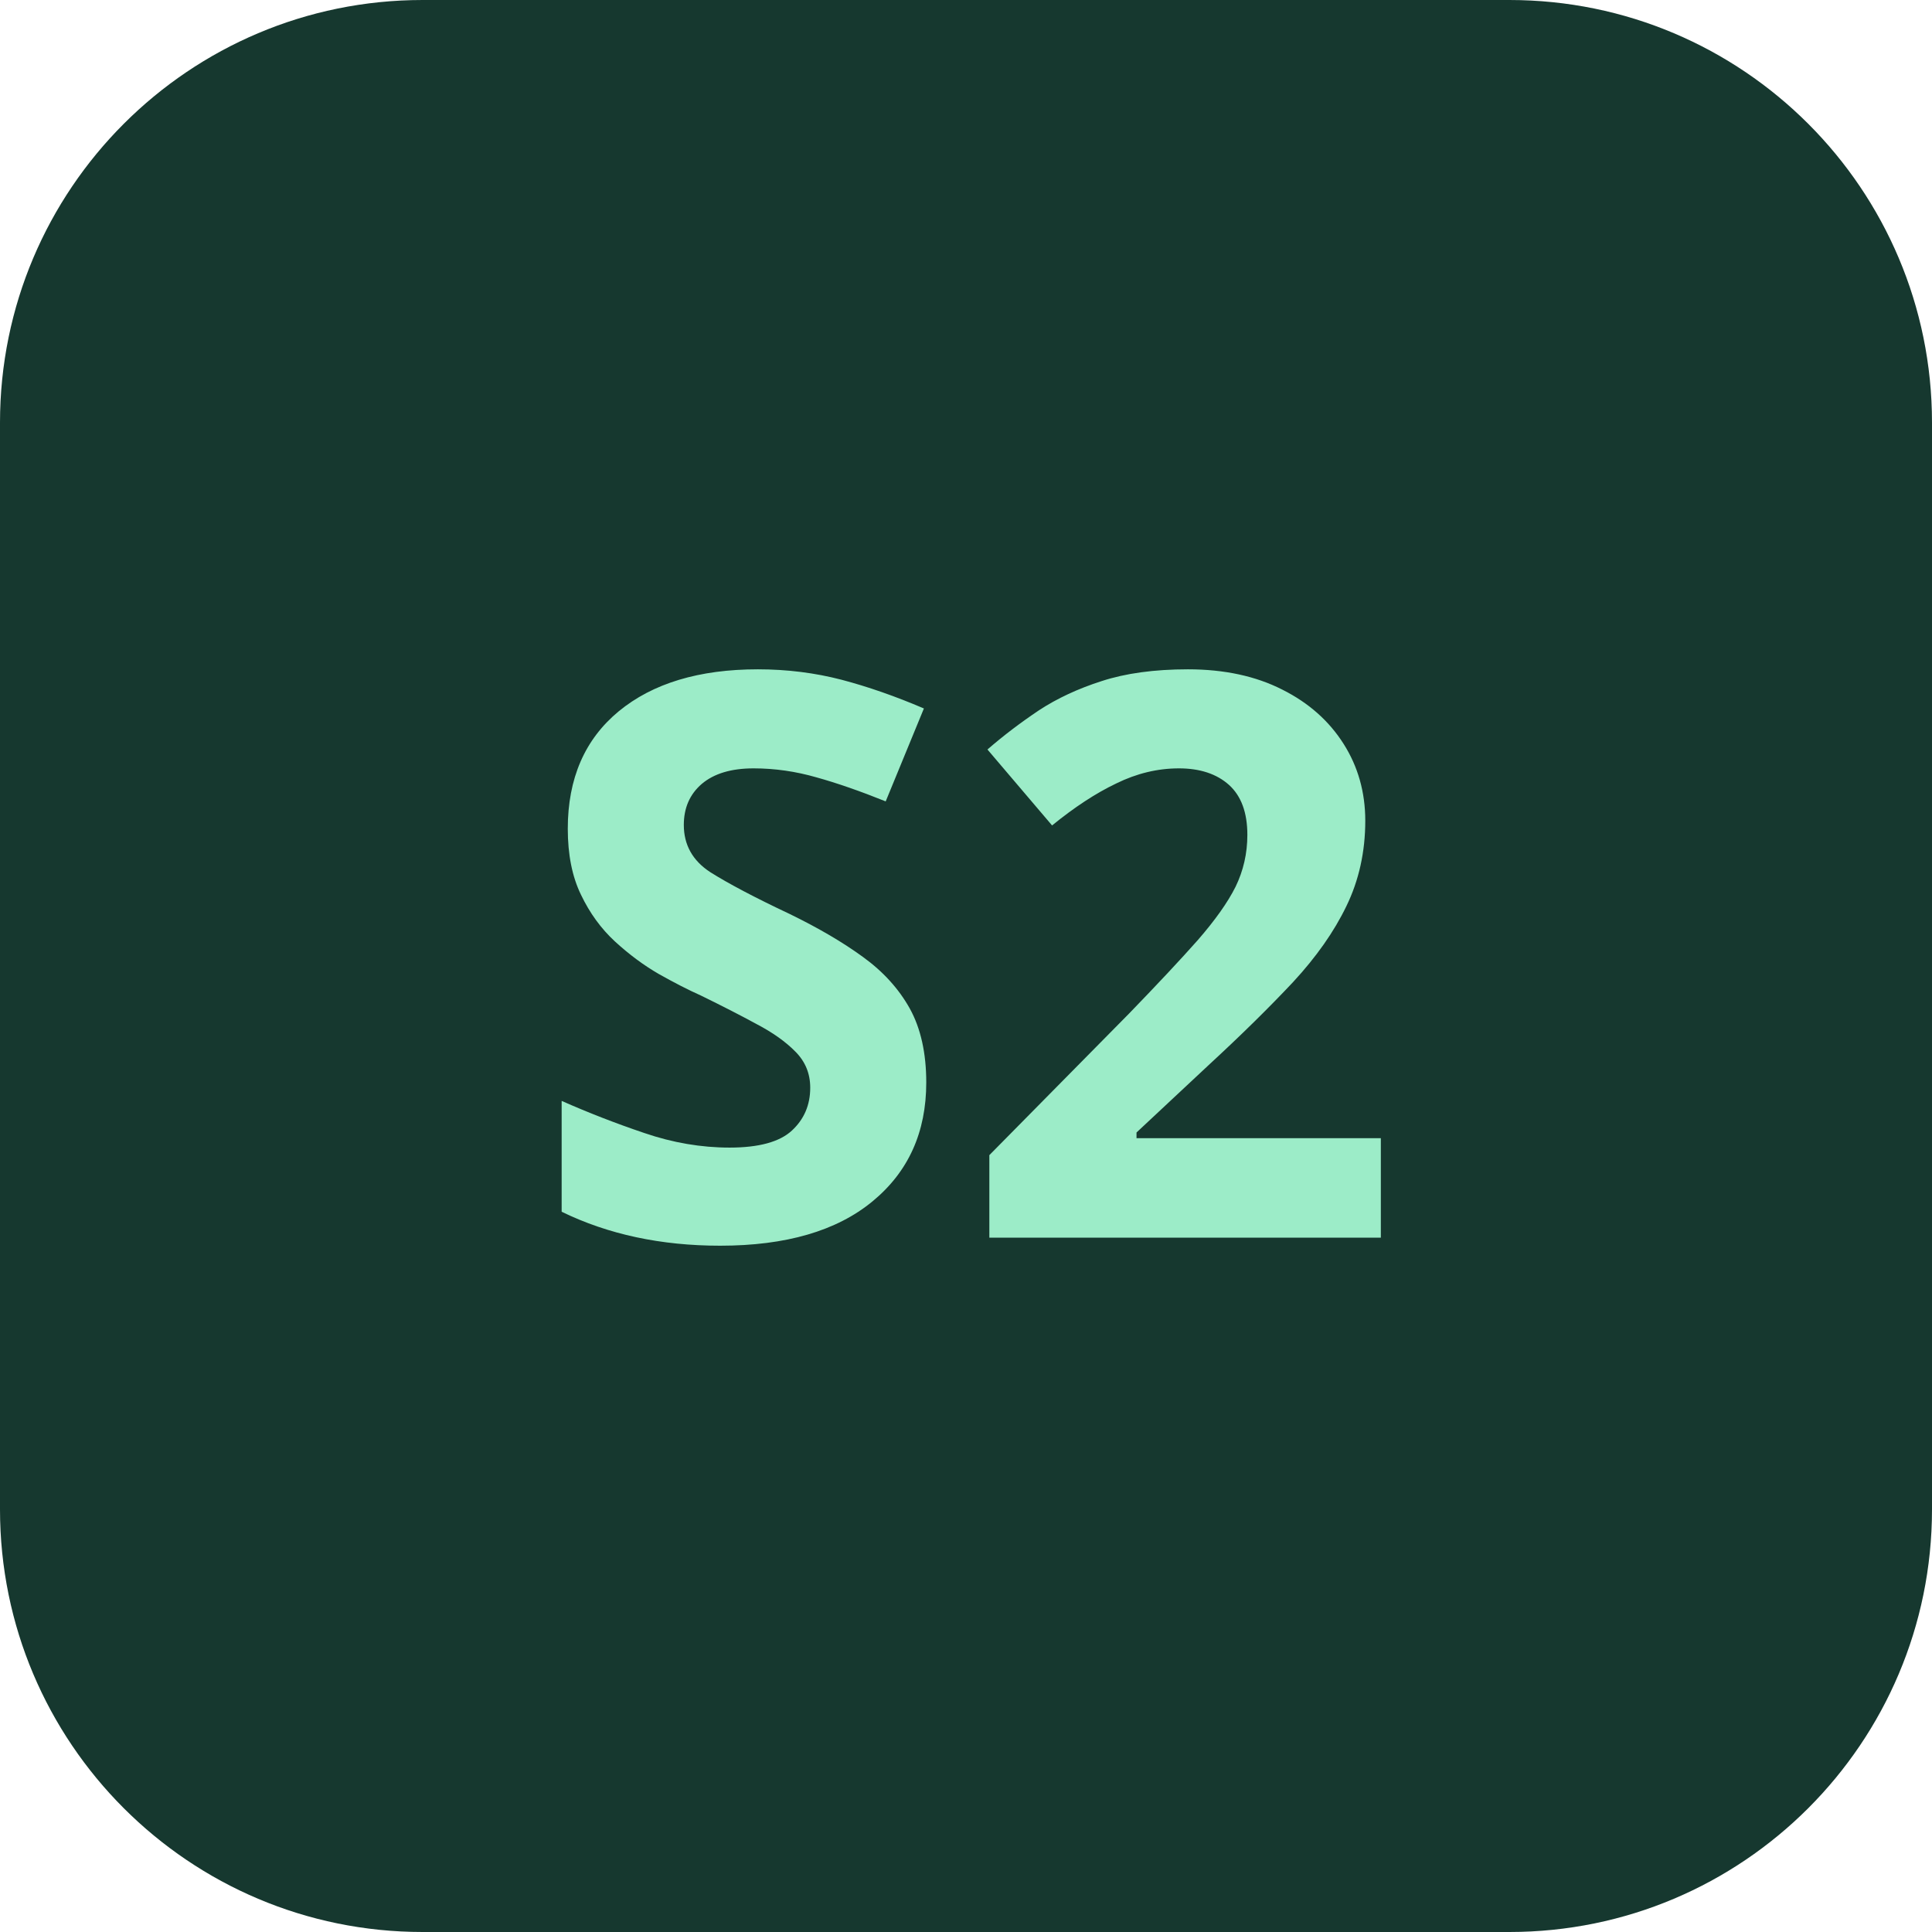
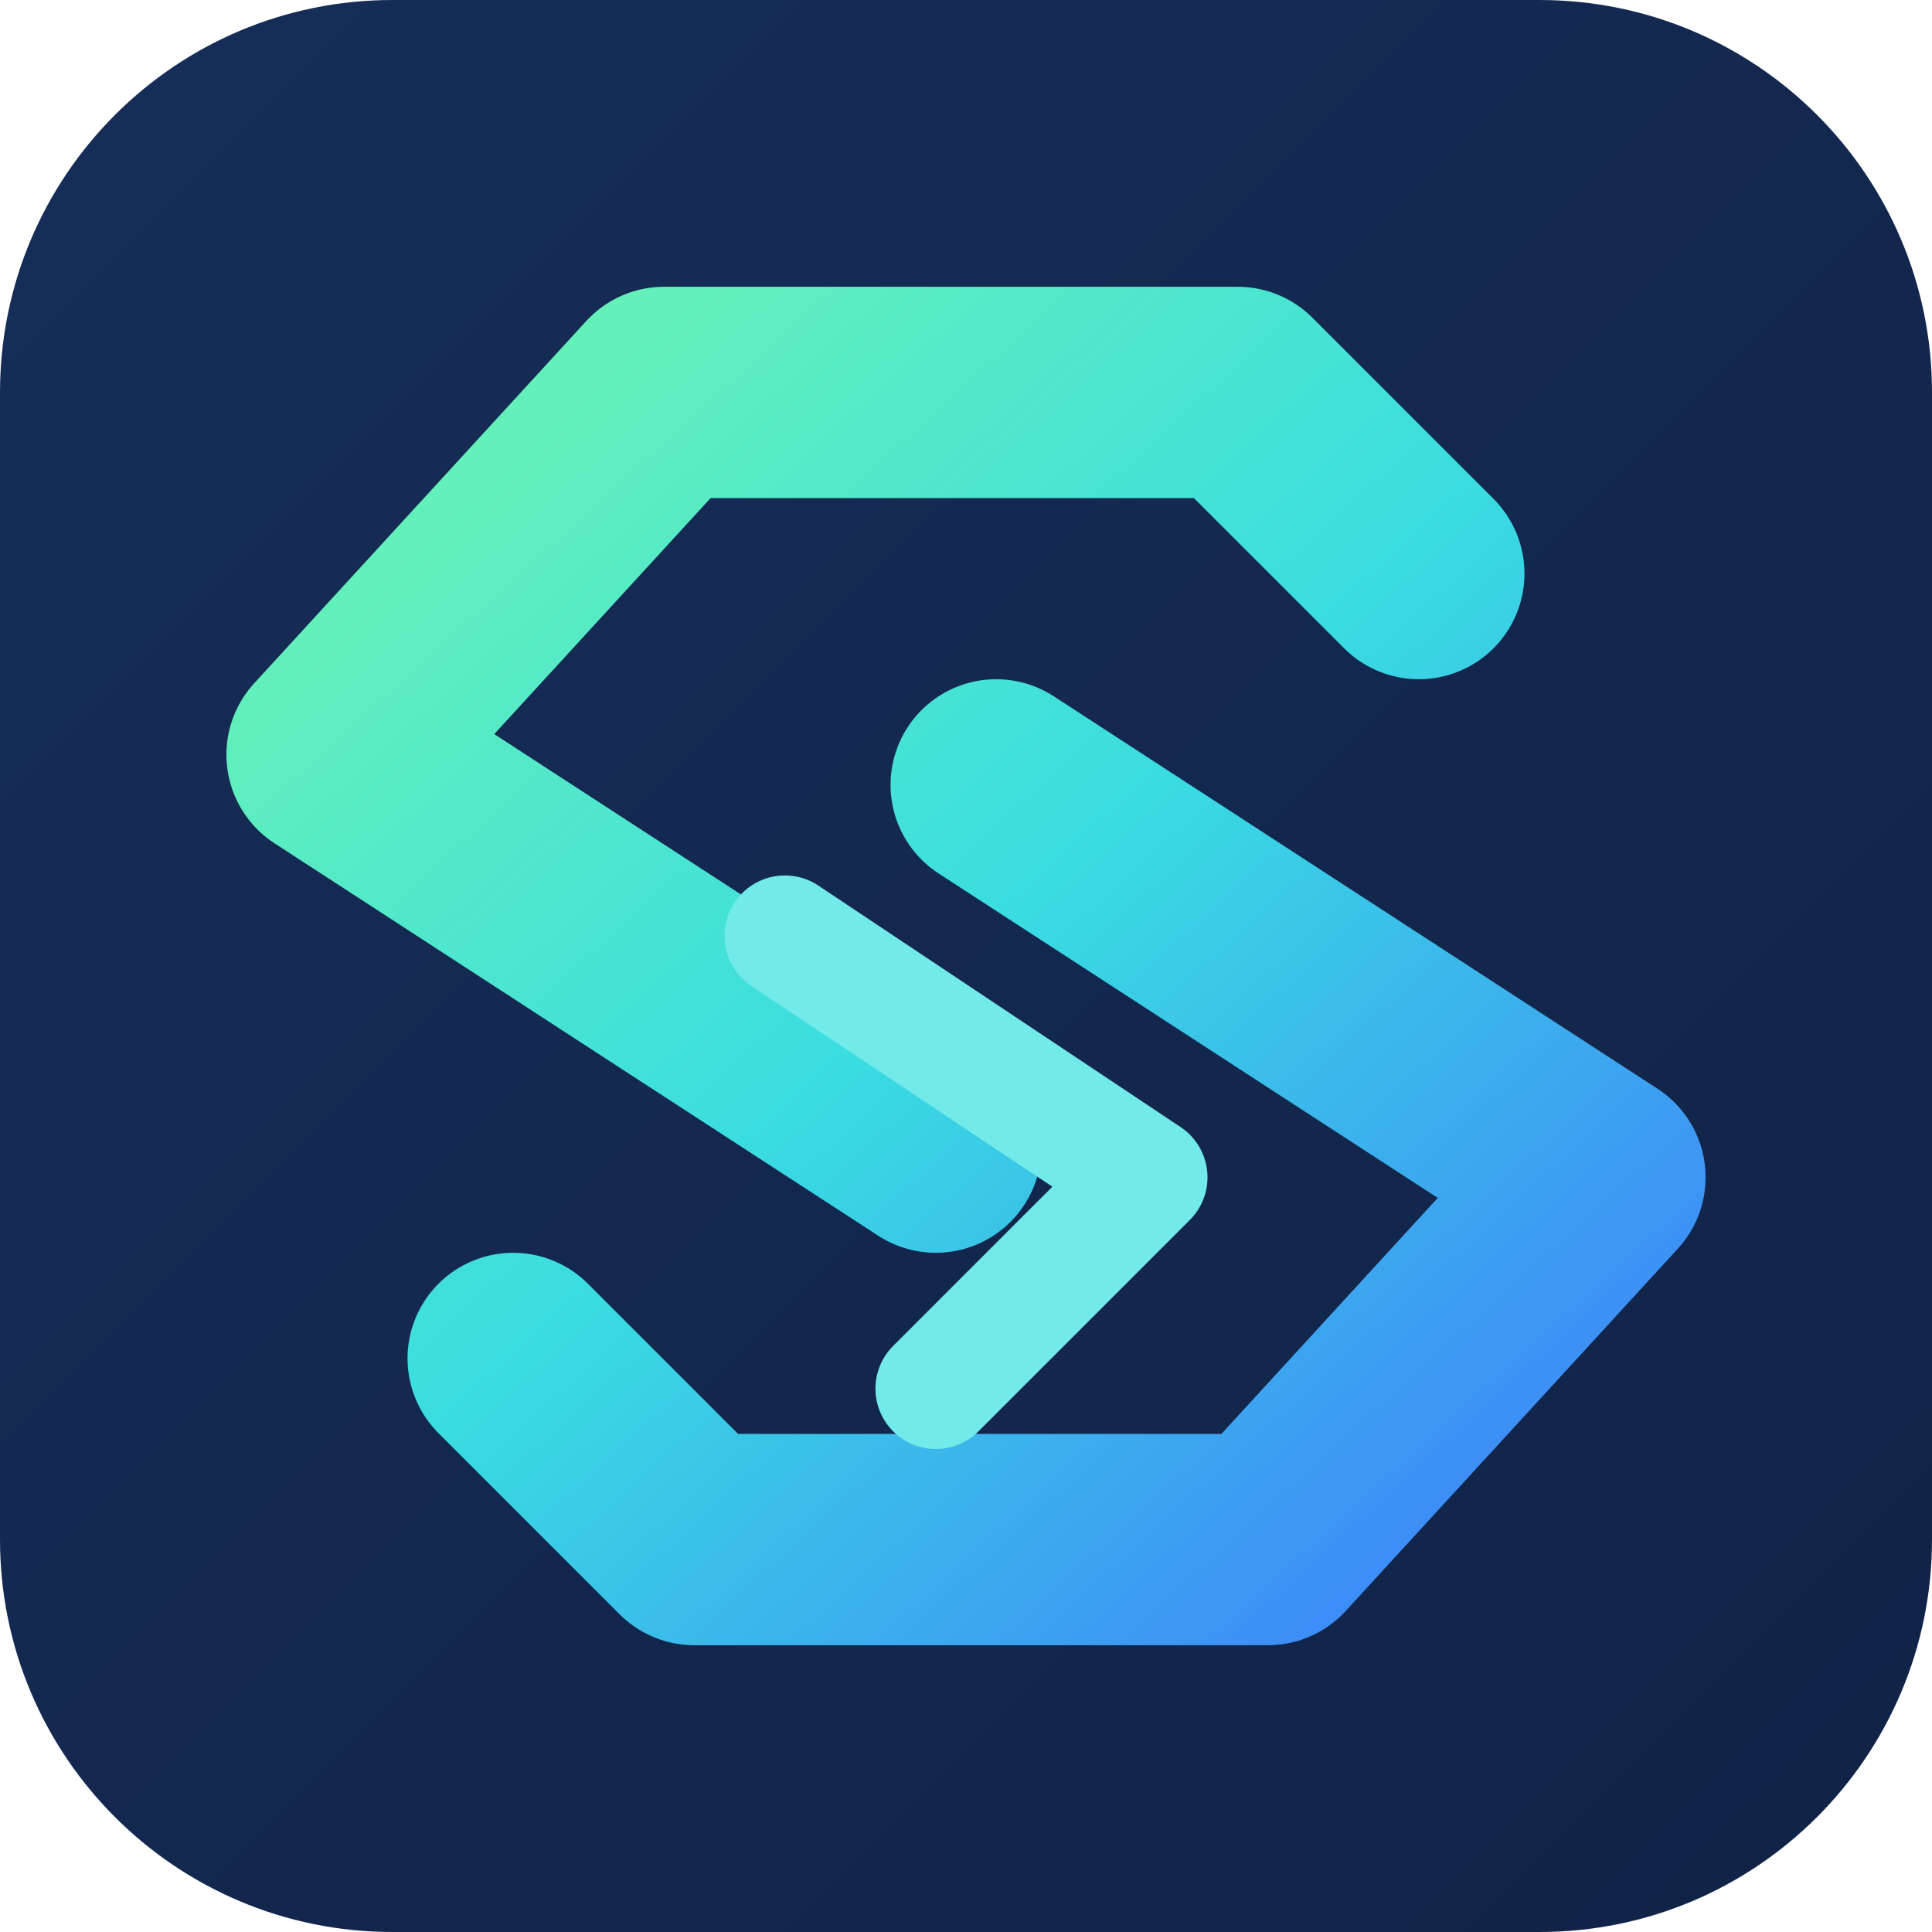
- <svg xmlns="http://www.w3.org/2000/svg" viewBox="0 0 64 64">
-   <rect width="64" height="64" rx="14" fill="#16382f" />
-   <text x="32" y="41" text-anchor="middle" font-family="sans-serif" font-size="26" font-weight="700" fill="#9cecc8">S2</text>
+ <svg xmlns="http://www.w3.org/2000/svg" viewBox="0 0 64 64" role="img" aria-label="Sub2API 接口网关">
+   <defs>
+     <linearGradient id="bg" x1="0" y1="0" x2="1" y2="1">
+       <stop stop-color="#162E58" />
+       <stop offset="1" stop-color="#112246" />
+     </linearGradient>
+     <linearGradient id="s" x1="0" y1="0" x2="1" y2="1">
+       <stop stop-color="#6BF5B2" />
+       <stop offset=".5" stop-color="#39DCE1" />
+       <stop offset="1" stop-color="#3E80FA" />
+     </linearGradient>
+   </defs>
+   <rect width="64" height="64" rx="13" fill="url(#bg)" />
+   <path d="M47 19 41 13H22L11 25l20 13M17 45l6 6h19l11-12-20-13" fill="none" stroke="url(#s)" stroke-width="7" stroke-linecap="round" stroke-linejoin="round" />
+   <path d="m26 31 12 8-7 7" fill="none" stroke="#72EAE9" stroke-width="4" stroke-linecap="round" stroke-linejoin="round" />
</svg>
